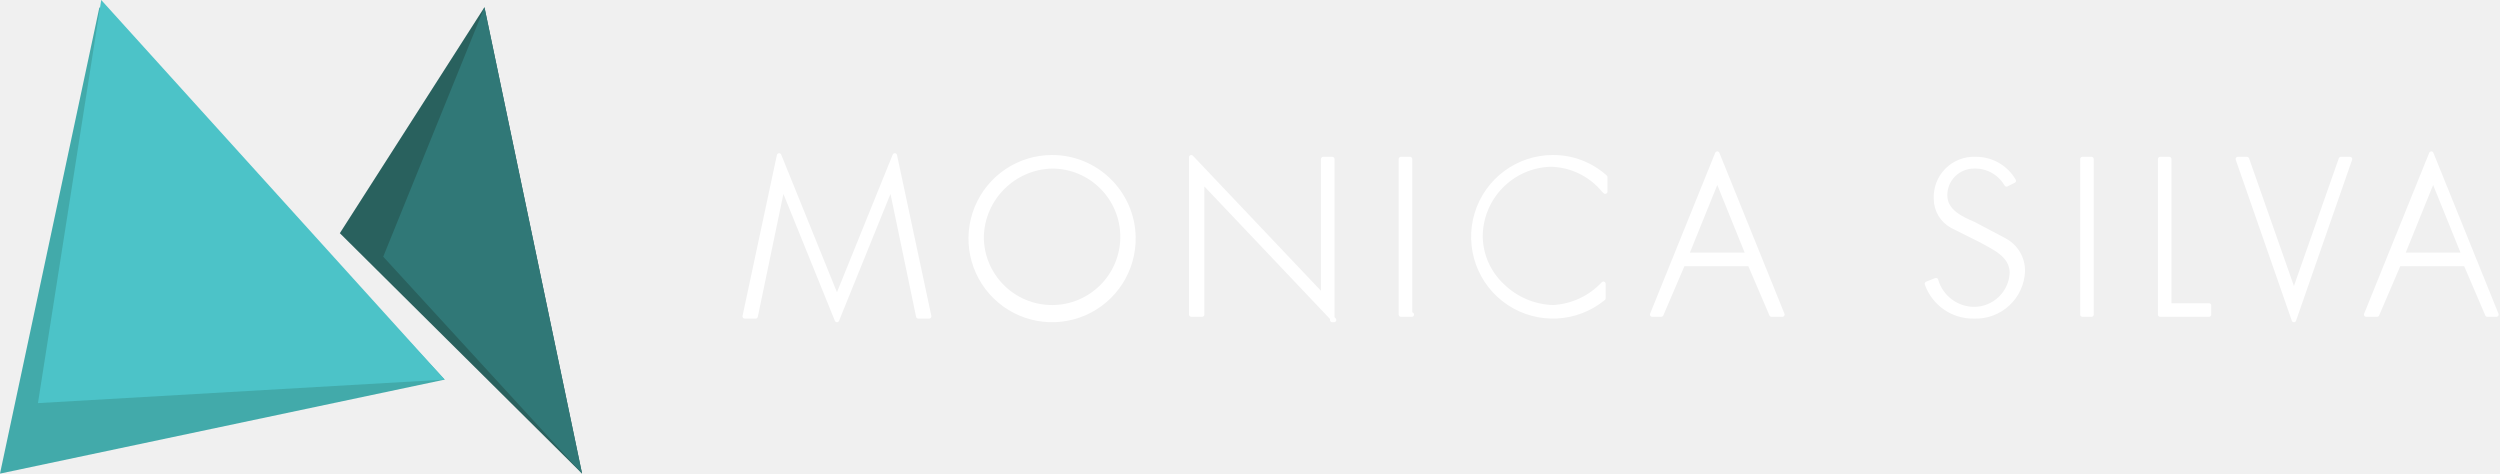
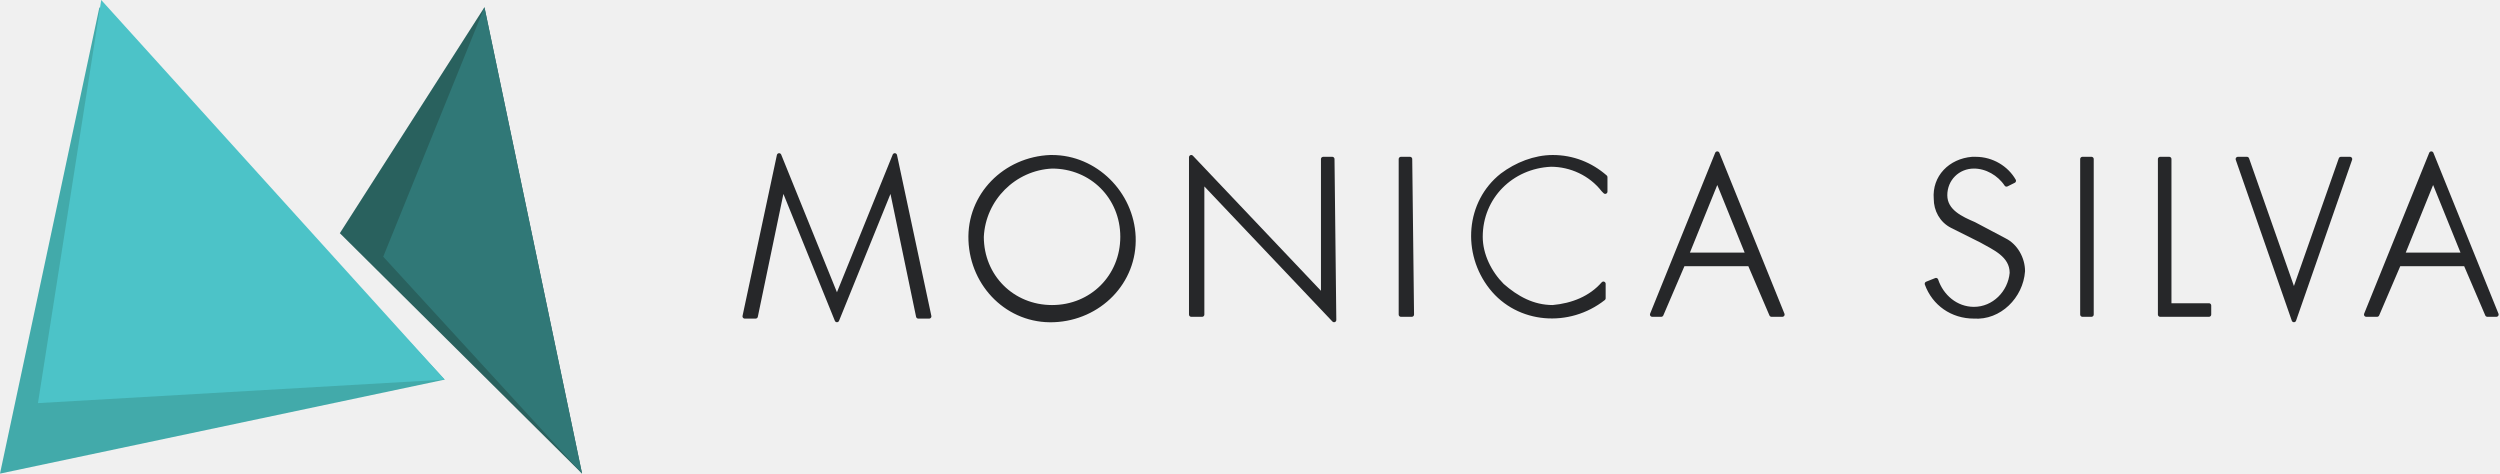
- <svg xmlns="http://www.w3.org/2000/svg" id="Layer_1" data-name="Layer 1" viewBox="0 0 138.3 26.2">
-   <defs>
-     <style>.cls-1{fill:#fff;stroke:#fff;stroke-linejoin:round;stroke-width:0.25px;}.cls-2{fill:#29615e;}.cls-3{fill:#42aaaa;}.cls-4{fill:#4cc3c8;}.cls-5{fill:#307877;}</style>
-   </defs>
-   <path class="cls-1" d="M51.7,13.6h0l-3,7.4-3-7.4h0l-1.5,7.2H43.6l1.9-8.9,3.2,7.9,3.2-7.9,1.9,8.9H53.2Z" transform="translate(-2.4 -3.3)" />
-   <path class="cls-1" d="M65.1,16.4A4.5,4.5,0,1,1,60.6,12,4.5,4.5,0,0,1,65.1,16.4Zm-8.4,0a3.9,3.9,0,1,0,3.9-3.9A4,4,0,0,0,56.7,16.4Z" transform="translate(-2.4 -3.3)" />
-   <path class="cls-1" d="M76.2,21l-7.3-7.7v7.4H68.3V12l7.3,7.7V12.1h0.5V21Z" transform="translate(-2.4 -3.3)" />
-   <path class="cls-1" d="M80.5,20.7H79.9V12.1h0.5v8.6Z" transform="translate(-2.4 -3.3)" />
-   <path class="cls-1" d="M91.1,13.8a3.9,3.9,0,0,0-2.9-1.4,4,4,0,0,0-3.9,4,3.8,3.8,0,0,0,1.2,2.7,4.2,4.2,0,0,0,2.8,1.2A4.1,4.1,0,0,0,91.1,19v0.8A4.4,4.4,0,1,1,88.3,12a4.3,4.3,0,0,1,2.9,1.1v0.8Z" transform="translate(-2.4 -3.3)" />
-   <path class="cls-1" d="M95.5,17.9l-1.2,2.8H93.8l3.6-8.9,3.6,8.9h-0.6l-1.2-2.8H95.5Zm1.9-4.7-1.7,4.2h3.4Z" transform="translate(-2.4 -3.3)" />
-   <path class="cls-1" d="M113.4,13.5a2,2,0,0,0-1.8-1,1.6,1.6,0,0,0-1.6,1.6c0,0.9.9,1.3,1.6,1.6l1.7,0.9a1.9,1.9,0,0,1,1,1.7,2.6,2.6,0,0,1-2.7,2.5A2.7,2.7,0,0,1,109,19l0.5-.2a2.2,2.2,0,0,0,2.1,1.6,2.1,2.1,0,0,0,2.1-2c0-1-1-1.4-1.7-1.8l-1.6-.8a1.7,1.7,0,0,1-.9-1.5,2.1,2.1,0,0,1,2.2-2.2,2.4,2.4,0,0,1,2.1,1.2Z" transform="translate(-2.4 -3.3)" />
-   <path class="cls-1" d="M118.1,20.7h-0.5V12.1h0.5v8.6Z" transform="translate(-2.4 -3.3)" />
-   <path class="cls-1" d="M122.4,20.2h2.2v0.5h-2.7V12.1h0.5v8.1Z" transform="translate(-2.4 -3.3)" />
-   <path class="cls-1" d="M129.3,19.5h0l2.6-7.4h0.5L129.3,21l-3.1-8.9h0.5Z" transform="translate(-2.4 -3.3)" />
-   <path class="cls-1" d="M135.1,17.9l-1.2,2.8h-0.6l3.6-8.9,3.6,8.9H140l-1.2-2.8h-3.8Zm1.9-4.7-1.7,4.2h3.4Z" transform="translate(-2.4 -3.3)" />
-   <polygon class="cls-2" points="18.8 12.9 26.8 0.4 32.2 26.2 18.8 12.9" />
-   <polygon class="cls-3" points="0 26.2 5.5 0.4 24.6 21 0 26.2" />
-   <polygon class="cls-4" points="2.1 22.3 5.6 0 24.6 21 2.1 22.3" />
-   <polygon class="cls-5" points="21.2 14.2 26.8 0.4 32.2 26.2 21.2 14.2" />
+ <svg xmlns="http://www.w3.org/2000/svg" version="1.1" id="Layer_1" x="0px" y="0px" viewBox="0 0 138.3 26.2" style="enable-background:new 0 0 138.3 26.2;" xml:space="preserve">
+   <style type="text/css">
+ 	.st0{fill:#262729;stroke:#262729;stroke-width:0.25;stroke-linejoin:round;}
+ 	.st1{fill:#29615E;}
+ 	.st2{fill:#42AAAA;}
+ 	.st3{fill:#4CC3C8;}
+ 	.st4{fill:#307877;}
+ </style>
+   <path class="st0" d="M49.3,10.3L49.3,10.3l-3,7.4l-3-7.4l0,0l-1.5,7.2h-0.6l1.9-8.9l3.2,7.9l3.2-7.9l1.9,8.9h-0.6L49.3,10.3z" />
+   <path class="st0" d="M62.7,13.1c0.1,2.5-1.9,4.5-4.4,4.6c-2.5,0.1-4.5-1.9-4.6-4.4c-0.1-2.5,1.9-4.5,4.4-4.6c0,0,0.1,0,0.1,0  C60.6,8.7,62.6,10.7,62.7,13.1z M54.3,13.1c0,2.2,1.7,3.9,3.9,3.9c2.2,0,3.9-1.7,3.9-3.9s-1.7-3.9-3.9-3.9  C56.1,9.3,54.4,11,54.3,13.1z" />
+   <path class="st0" d="M73.8,17.7L66.5,10v7.4h-0.6V8.7l7.3,7.7V8.8h0.5L73.8,17.7L73.8,17.7z" />
+   <path class="st0" d="M78.1,17.4h-0.6V8.8H78L78.1,17.4L78.1,17.4z" />
+   <path class="st0" d="M88.7,10.5c-0.7-0.9-1.8-1.4-2.9-1.4c-2.2,0.1-3.9,1.8-3.9,4c0,1,0.5,2,1.2,2.7c0.8,0.7,1.7,1.2,2.8,1.2  c1.1-0.1,2.1-0.5,2.8-1.3v0.8c-1.9,1.5-4.7,1.3-6.2-0.6s-1.3-4.7,0.6-6.2c0.8-0.6,1.8-1,2.8-1c1.1,0,2.1,0.4,2.9,1.1v0.8L88.7,10.5z  " />
+   <path class="st0" d="M93.1,14.6l-1.2,2.8h-0.5L95,8.5l3.6,8.9H98l-1.2-2.8H93.1z M95,9.9l-1.7,4.2h3.4L95,9.9z" />
+   <path class="st0" d="M111,10.2c-0.4-0.6-1.1-1-1.8-1c-0.9,0-1.6,0.7-1.6,1.6c0,0.9,0.9,1.3,1.6,1.6l1.7,0.9c0.6,0.3,1,1,1,1.7  c-0.1,1.4-1.3,2.6-2.7,2.5c0,0,0,0,0,0c-1.2,0-2.2-0.7-2.6-1.8l0.5-0.2c0.3,0.9,1.1,1.6,2.1,1.6c1.1,0,2-0.9,2.1-2  c0-1-1-1.4-1.7-1.8l-1.6-0.8c-0.6-0.3-0.9-0.9-0.9-1.5c-0.1-1.2,0.8-2.1,2-2.2c0.1,0,0.1,0,0.2,0c0.9,0,1.7,0.5,2.1,1.2L111,10.2z" />
+   <path class="st0" d="M115.7,17.4h-0.5V8.8h0.5V17.4z" />
+   <path class="st0" d="M120,16.9h2.2v0.5h-2.7V8.8h0.5V16.9z" />
+   <path class="st0" d="M126.9,16.2L126.9,16.2l2.6-7.4h0.5l-3.1,8.9l-3.1-8.9h0.5L126.9,16.2z" />
+   <path class="st0" d="M132.7,14.6l-1.2,2.8h-0.6l3.6-8.9l3.6,8.9h-0.5l-1.2-2.8h-3.8H132.7z M134.6,9.9l-1.7,4.2h3.4L134.6,9.9z" />
+   <polygon class="st1" points="18.8,12.9 26.8,0.4 32.2,26.2 " />
+   <polygon class="st2" points="0,26.2 5.5,0.4 24.6,21 " />
+   <polygon class="st3" points="2.1,22.3 5.6,0 24.6,21 " />
+   <polygon class="st4" points="21.2,14.2 26.8,0.4 32.2,26.2 " />
</svg>
